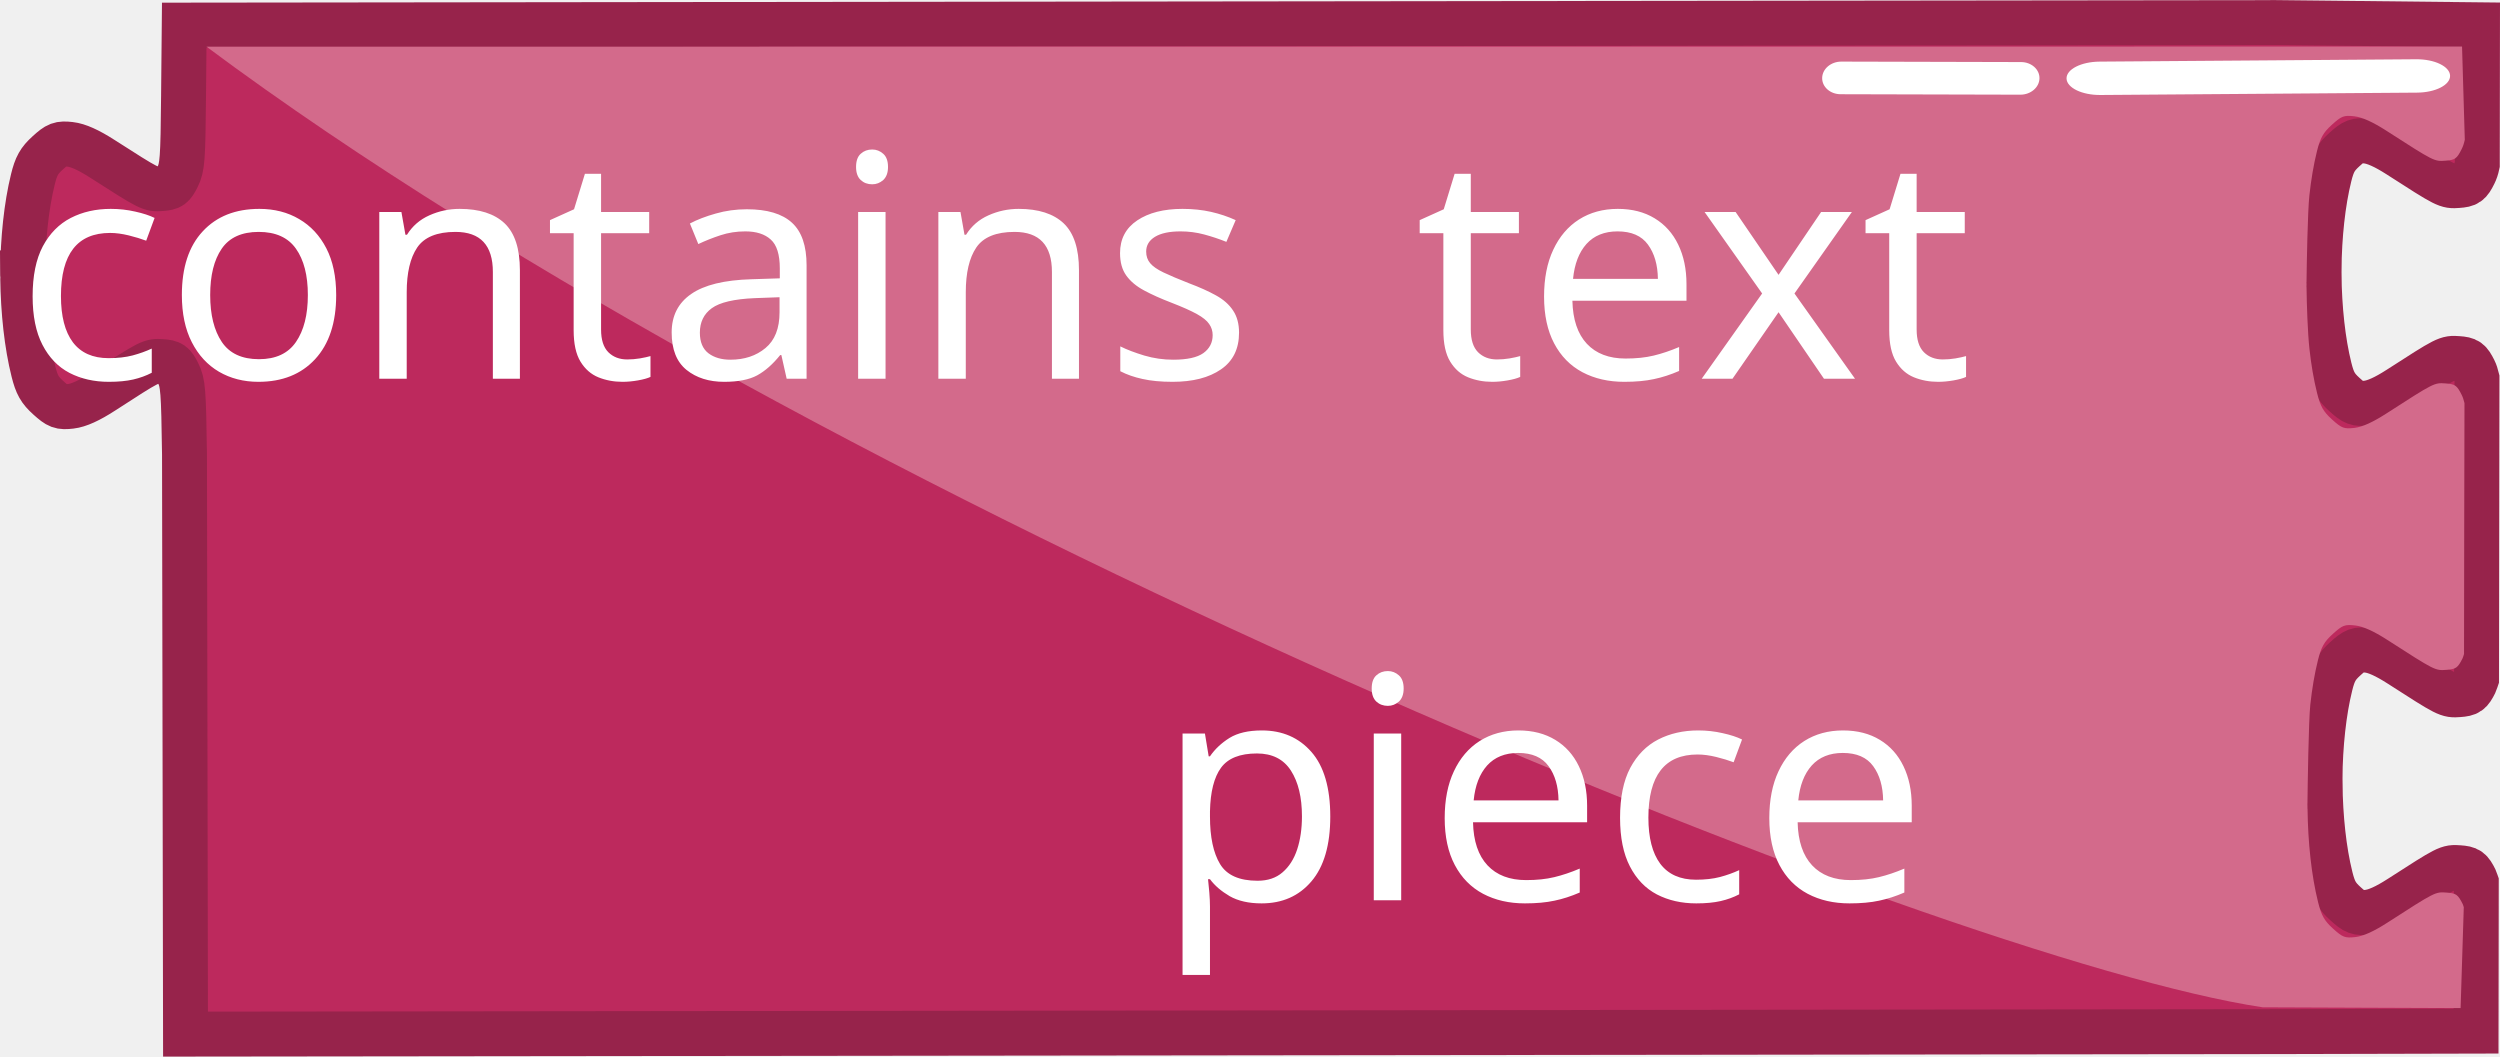
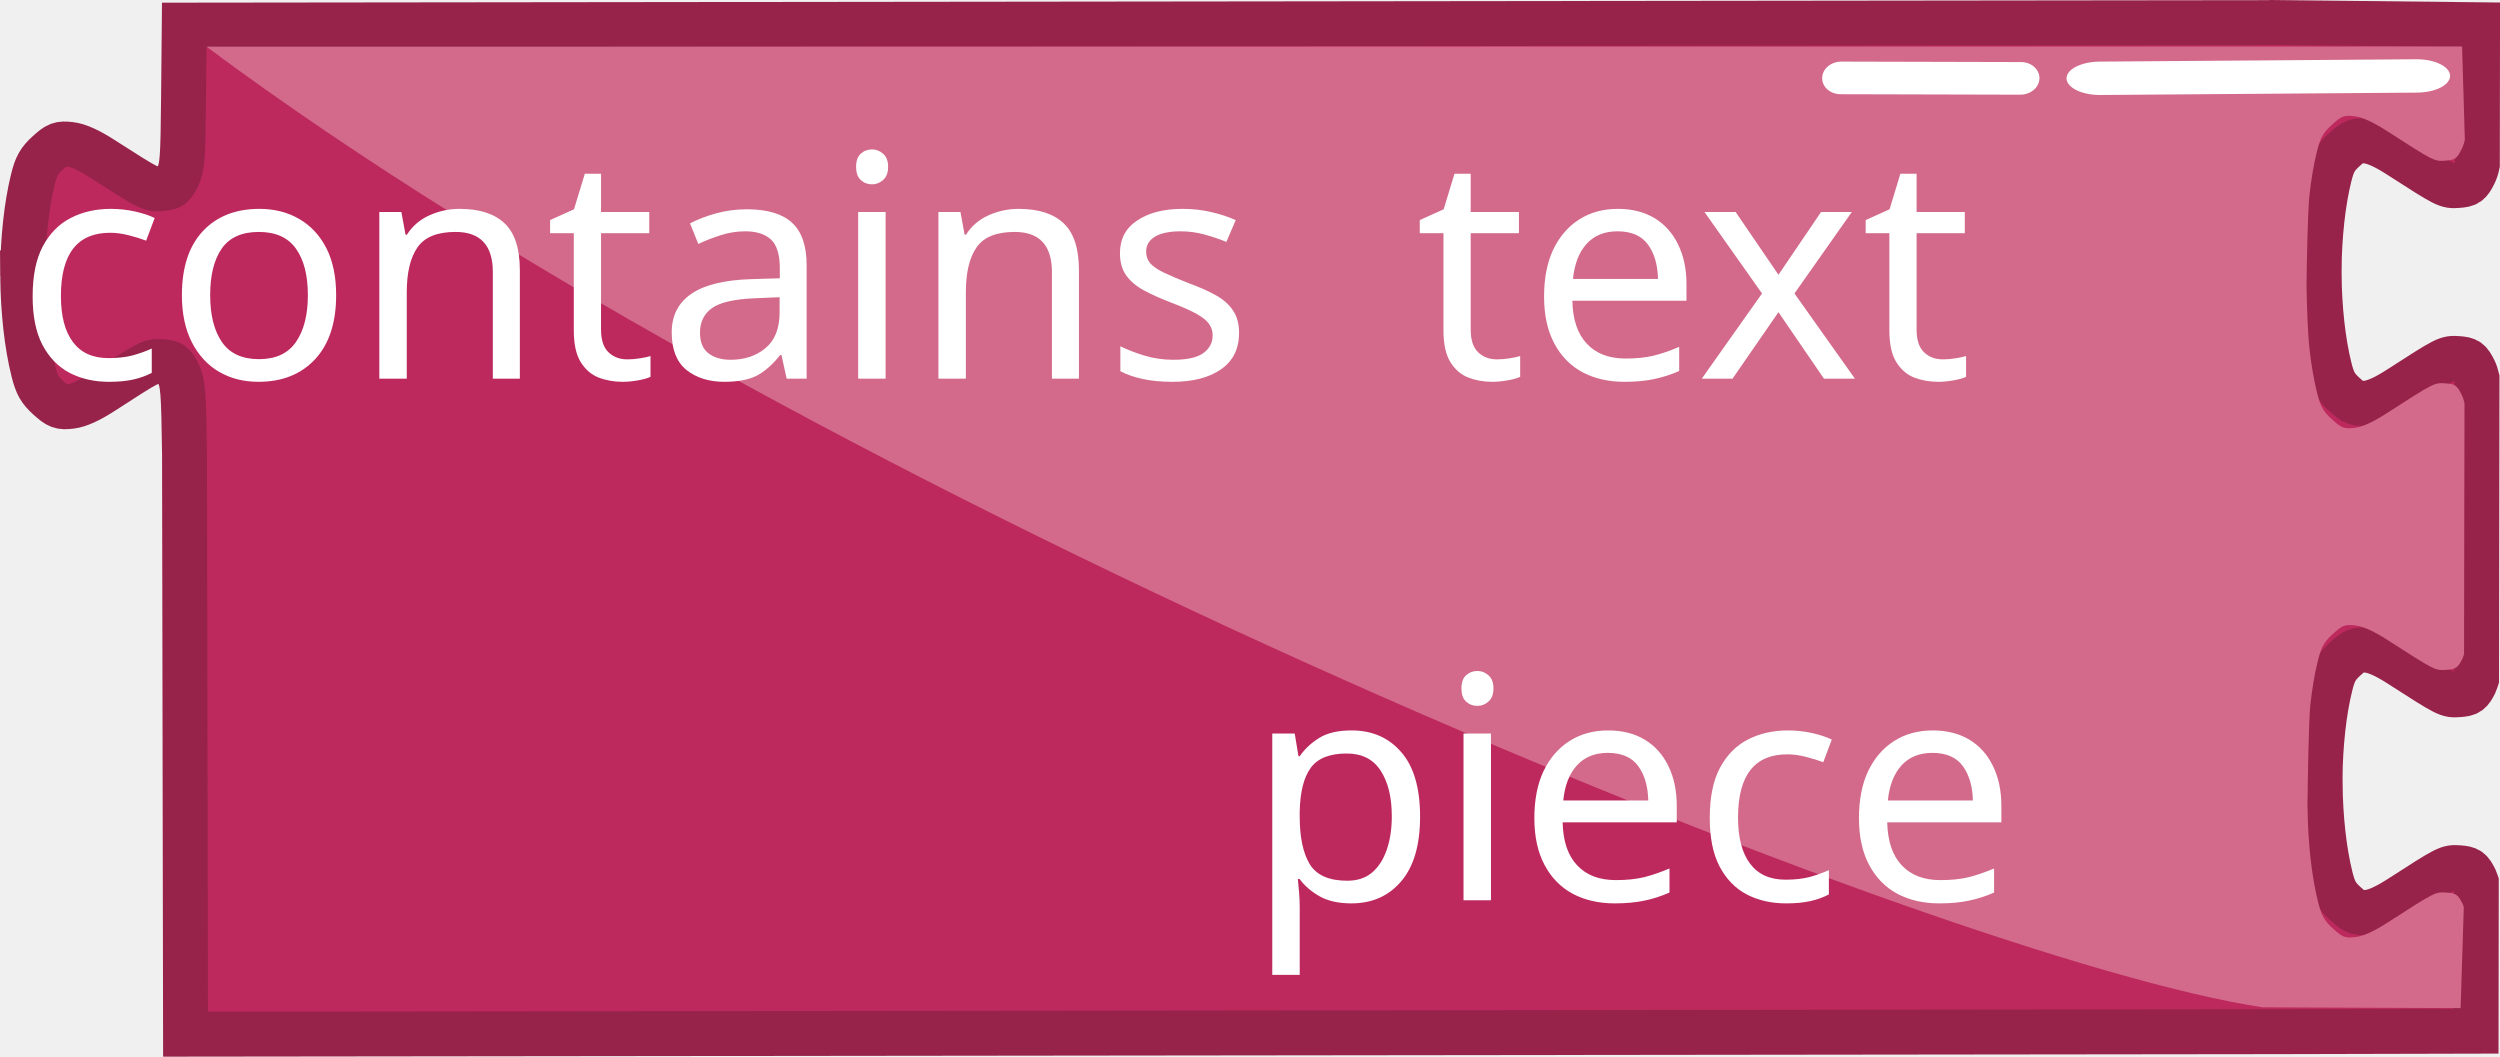
<svg xmlns="http://www.w3.org/2000/svg" width="187.91mm" height="79.421mm" viewBox="0 0 187.91 79.421" version="1.1" id="svg2283">
  <defs id="defs2277" />
  <g id="layer1" transform="translate(287.9729,-343.4965)">
-     <g id="g2046" transform="matrix(0.6222609,0,0,-0.6222609,1269.932,2164.599)">
-       <path style="fill:#bd295d;fill-opacity:1;stroke:#97234b;stroke-width:5.426;stroke-miterlimit:4;stroke-dasharray:none;stroke-opacity:1" d="m -2228.599,2923.86 -252.768,-0.302 -0.081,-8.525 c -0.073,-7.756 -0.139,-8.641 -0.727,-9.825 -0.574,-1.156 -0.791,-1.312 -1.945,-1.397 -1.364,-0.101 -1.359,-0.104 -7.154,3.608 -1.657,1.062 -2.924,1.629 -3.87,1.733 -1.266,0.14 -1.537,0.036 -2.707,-1.025 -1.044,-0.948 -1.398,-1.579 -1.799,-3.208 -0.795,-3.232 -1.204,-7.242 -1.236,-11.285 h -0.01 c 4e-4,-0.105 0.01,-0.21 0.01,-0.315 -5e-4,-0.105 -0.01,-0.208 0,-0.313 h 0.01 c 0.053,-4.043 0.481,-8.051 1.292,-11.279 0.409,-1.627 0.766,-2.256 1.815,-3.199 1.175,-1.056 1.445,-1.159 2.711,-1.012 0.946,0.109 2.209,0.682 3.861,1.752 5.777,3.74 5.772,3.738 7.137,3.643 1.155,-0.08 1.373,-0.234 1.953,-1.387 0.594,-1.181 0.663,-2.066 0.773,-9.822 l 0.122,-70.025 252.771,0.302 23.909,0.059 0.026,17.974 c -0.044,0.121 -0.071,0.262 -0.126,0.373 -0.289,0.577 -0.488,0.905 -0.759,1.099 -0.271,0.193 -0.614,0.252 -1.191,0.293 -0.341,0.024 -0.596,0.042 -0.877,0 -0.282,-0.044 -0.591,-0.151 -1.037,-0.378 -0.892,-0.453 -2.337,-1.385 -5.229,-3.249 -0.827,-0.533 -1.556,-0.943 -2.197,-1.232 -0.641,-0.289 -1.194,-0.459 -1.667,-0.513 -0.633,-0.072 -1.018,-0.081 -1.39,0.059 -0.373,0.14 -0.734,0.43 -1.32,0.96 -0.523,0.472 -0.873,0.866 -1.144,1.345 -0.271,0.479 -0.461,1.043 -0.664,1.857 -0.402,1.615 -0.709,3.425 -0.92,5.336 -0.211,1.911 -0.328,3.923 -0.35,5.944 h -0.01 c -3e-4,0.105 0,0.21 0,0.315 0,0.105 -0.01,0.21 -0.01,0.315 h 0.01 c 0.02,2.022 0.135,4.034 0.344,5.946 0.209,1.912 0.513,3.723 0.914,5.338 0.202,0.814 0.392,1.378 0.662,1.857 0.27,0.479 0.621,0.873 1.144,1.346 0.586,0.53 0.946,0.821 1.318,0.961 0.372,0.14 0.757,0.13 1.39,0.059 0.473,-0.053 1.027,-0.222 1.668,-0.511 0.642,-0.289 1.371,-0.697 2.199,-1.229 2.894,-1.862 4.34,-2.792 5.232,-3.245 0.446,-0.226 0.754,-0.332 1.036,-0.377 0.282,-0.044 0.538,-0.025 0.879,0 0.577,0.042 0.92,0.102 1.191,0.296 0.271,0.194 0.469,0.52 0.757,1.097 0.078,0.155 0.117,0.354 0.176,0.521 l 0.025,17.506 0.02,13.639 0.01,5.162 c -0.091,0.367 -0.186,0.691 -0.333,0.984 -0.289,0.577 -0.488,0.905 -0.759,1.099 -0.271,0.193 -0.614,0.252 -1.191,0.293 -0.341,0.024 -0.596,0.043 -0.877,0 -0.282,-0.044 -0.591,-0.151 -1.037,-0.378 -0.892,-0.453 -2.337,-1.385 -5.229,-3.249 -0.827,-0.533 -1.556,-0.943 -2.197,-1.232 -0.641,-0.289 -1.194,-0.459 -1.667,-0.513 -0.633,-0.072 -1.018,-0.081 -1.39,0.059 -0.373,0.14 -0.734,0.43 -1.32,0.959 -0.524,0.472 -0.874,0.866 -1.144,1.345 -0.271,0.479 -0.461,1.043 -0.664,1.857 -0.403,1.615 -0.709,3.425 -0.92,5.336 -0.211,1.911 -0.328,3.923 -0.35,5.944 h -0.01 c -2e-4,0.105 0,0.21 0.01,0.315 0,0.105 -0.01,0.21 -0.01,0.315 h 0.01 c 0.02,2.022 0.135,4.034 0.344,5.946 0.209,1.912 0.513,3.723 0.914,5.338 0.202,0.814 0.392,1.378 0.662,1.857 0.27,0.479 0.621,0.873 1.144,1.346 0.586,0.53 0.946,0.821 1.318,0.961 0.372,0.14 0.757,0.13 1.39,0.059 0.473,-0.053 1.027,-0.223 1.669,-0.511 0.641,-0.289 1.371,-0.697 2.199,-1.229 2.894,-1.862 4.34,-2.792 5.232,-3.245 0.446,-0.226 0.754,-0.332 1.036,-0.377 0.282,-0.044 0.538,-0.026 0.879,0 0.577,0.042 0.92,0.102 1.191,0.296 0.271,0.194 0.469,0.52 0.757,1.097 0.169,0.339 0.286,0.678 0.382,1.137 l 0.025,16.888 -24.234,0.265 z" id="path1982" />
-       <path id="path1984" d="m -2478.68,2920.954 c 73.73,-54.897 209.443,-110.183 248.372,-116.038 l 23.909,-0.096 0.383,12.188 c -0.044,0.121 -0.071,0.262 -0.126,0.374 -0.289,0.577 -0.488,0.905 -0.759,1.099 -0.271,0.193 -0.614,0.252 -1.191,0.293 -0.341,0.024 -0.596,0.042 -0.877,0 -0.282,-0.044 -0.591,-0.151 -1.037,-0.378 -0.892,-0.453 -2.337,-1.385 -5.229,-3.249 -0.827,-0.533 -1.556,-0.943 -2.197,-1.232 -0.641,-0.289 -1.194,-0.459 -1.667,-0.513 -0.633,-0.072 -1.018,-0.081 -1.39,0.059 -0.373,0.14 -0.734,0.43 -1.32,0.959 -0.523,0.472 -0.873,0.866 -1.144,1.345 -0.271,0.479 -0.461,1.043 -0.664,1.857 -0.402,1.615 -0.709,3.425 -0.92,5.336 -0.211,1.911 -0.328,3.923 -0.35,5.944 h -0.01 c -3e-4,0.105 0,0.21 0,0.315 0,0.105 -0.01,0.21 -0.01,0.315 h 0.01 c 0.02,2.022 0.135,10.034 0.344,11.946 0.209,1.912 0.513,3.723 0.914,5.338 0.202,0.814 0.392,1.378 0.662,1.857 0.27,0.479 0.621,0.873 1.144,1.346 0.586,0.53 0.946,0.821 1.318,0.961 0.372,0.14 0.757,0.13 1.39,0.059 0.473,-0.053 1.027,-0.223 1.669,-0.511 0.642,-0.289 1.371,-0.697 2.199,-1.229 2.894,-1.862 4.34,-2.792 5.232,-3.245 0.446,-0.226 0.754,-0.332 1.036,-0.376 0.282,-0.044 0.538,-0.025 0.879,0 0.577,0.042 0.92,0.102 1.191,0.296 0.271,0.194 0.469,0.52 0.757,1.097 0.078,0.155 0.117,0.354 0.176,0.521 l 0.025,16.006 0.02,9.139 0.01,5.162 c -0.091,0.367 -0.185,0.691 -0.333,0.984 -0.289,0.577 -0.488,0.905 -0.759,1.099 -0.271,0.193 -0.614,0.252 -1.191,0.293 -0.341,0.024 -0.596,0.043 -0.877,0 -0.282,-0.044 -0.591,-0.151 -1.037,-0.378 -0.892,-0.453 -2.337,-1.385 -5.23,-3.249 -0.827,-0.533 -1.556,-0.943 -2.197,-1.232 -0.641,-0.289 -1.194,-0.459 -1.667,-0.513 -0.633,-0.072 -1.018,-0.081 -1.39,0.059 -0.373,0.14 -0.734,0.43 -1.32,0.96 -0.523,0.472 -0.874,0.866 -1.144,1.345 -0.271,0.479 -0.461,1.043 -0.664,1.857 -0.403,1.615 -0.709,3.425 -0.92,5.337 -0.211,1.911 -0.328,5.423 -0.35,7.444 h -0.01 c -2e-4,0.105 0,0.21 0.01,0.315 0,0.105 -0.01,0.21 -0.01,0.315 h 0.01 c 0.02,2.022 0.135,8.534 0.344,10.446 0.209,1.912 0.513,3.723 0.914,5.338 0.202,0.814 0.392,1.378 0.662,1.857 0.27,0.479 0.621,0.873 1.144,1.346 0.586,0.53 0.946,0.821 1.318,0.961 0.372,0.14 0.757,0.13 1.39,0.059 0.473,-0.053 1.027,-0.223 1.669,-0.511 0.641,-0.289 1.371,-0.697 2.199,-1.229 2.894,-1.862 4.34,-2.792 5.232,-3.245 0.446,-0.226 0.754,-0.333 1.036,-0.377 0.282,-0.044 0.538,-0.026 0.879,0 0.577,0.042 0.92,0.102 1.191,0.296 0.271,0.194 0.469,0.52 0.757,1.097 0.169,0.339 0.286,0.678 0.382,1.137 l -0.332,11.257 z" style="fill:#d36a8b;fill-opacity:1;stroke:none;stroke-width:5.426;stroke-miterlimit:4;stroke-dasharray:none;stroke-opacity:1" />
-       <rect style="opacity:1;fill:#ffffff;fill-opacity:1;stroke:none;stroke-width:2.335;stroke-miterlimit:4;stroke-dasharray:none;stroke-opacity:1" id="rect1986" width="46.33" height="4.033" x="-2174.932" y="-2936.431" transform="matrix(0.9999721,0.00747001,0.02696542,-0.9996364,0,0)" ry="2.016" rx="4.045" />
-       <rect rx="2.269" ry="1.971" transform="matrix(0.9999967,-0.00256827,-0.0230192,-0.999735,0,0)" y="-2913.89" x="-2350.555" height="3.941" width="26.249" id="rect1988" style="opacity:1;fill:#ffffff;fill-opacity:1;stroke:none;stroke-width:2.711;stroke-miterlimit:4;stroke-dasharray:none;stroke-opacity:1" />
-       <text transform="scale(1,-1)" id="text1992" y="-2880.847" x="-2349.346" style="font-style:normal;font-variant:normal;font-weight:normal;font-stretch:normal;font-size:37.559px;line-height:1.25;font-family:'Bebas Neue';-inkscape-font-specification:'Bebas Neue';text-align:center;letter-spacing:0px;word-spacing:0px;text-anchor:middle;fill:#ffffff;fill-opacity:1;stroke:none;stroke-width:2.012" xml:space="preserve">
-         <tspan style="font-style:normal;font-variant:normal;font-weight:normal;font-stretch:normal;font-family:PAGRevolucionW00-Regular;-inkscape-font-specification:PAGRevolucionW00-Regular;fill:#ffffff;stroke-width:2.012" y="-2880.847" x="-2349.346" id="tspan1990">contains  text</tspan>
+     <g id="g837">
+       <path style="fill:#bd295d;fill-opacity:1;stroke:#97234b;stroke-width:3.377;stroke-miterlimit:4;stroke-dasharray:none;stroke-opacity:1" d="m -116.838,345.196 -157.287,0.188 -0.05,5.305 c -0.045,4.827 -0.086,5.377 -0.452,6.114 -0.357,0.719 -0.492,0.816 -1.21,0.87 -0.849,0.063 -0.846,0.065 -4.452,-2.245 -1.031,-0.661 -1.819,-1.013 -2.408,-1.078 -0.788,-0.087 -0.957,-0.022 -1.684,0.638 -0.65,0.59 -0.87,0.982 -1.119,1.996 -0.495,2.011 -0.749,4.506 -0.769,7.022 h -0.006 c 2.5e-4,0.065 0.006,0.131 0.006,0.196 -3.1e-4,0.065 -0.006,0.13 0,0.195 h 0.006 c 0.033,2.516 0.299,5.01 0.804,7.019 0.255,1.013 0.477,1.404 1.129,1.991 0.731,0.657 0.899,0.721 1.687,0.63 0.589,-0.068 1.375,-0.425 2.403,-1.09 3.595,-2.327 3.592,-2.326 4.441,-2.267 0.718,0.05 0.854,0.146 1.215,0.863 0.369,0.735 0.412,1.286 0.481,6.112 l 0.076,43.574 157.289,-0.188 14.878,-0.037 0.016,-11.184 c -0.027,-0.075 -0.044,-0.163 -0.078,-0.232 -0.18,-0.359 -0.304,-0.563 -0.472,-0.684 -0.169,-0.12 -0.382,-0.157 -0.741,-0.182 -0.212,-0.015 -0.371,-0.026 -0.546,0 -0.175,0.027 -0.368,0.094 -0.645,0.235 -0.555,0.282 -1.454,0.862 -3.254,2.022 -0.515,0.332 -0.968,0.587 -1.367,0.767 -0.399,0.18 -0.743,0.286 -1.037,0.319 -0.394,0.045 -0.633,0.05 -0.865,-0.037 -0.232,-0.087 -0.456,-0.268 -0.821,-0.597 -0.326,-0.294 -0.543,-0.539 -0.712,-0.837 -0.168,-0.298 -0.287,-0.649 -0.413,-1.156 -0.25,-1.005 -0.441,-2.131 -0.572,-3.321 -0.131,-1.189 -0.204,-2.441 -0.218,-3.699 h -0.006 c -1.9e-4,-0.065 0,-0.131 0,-0.196 0,-0.065 -0.006,-0.131 -0.006,-0.196 h 0.006 c 0.012,-1.258 0.084,-2.51 0.214,-3.7 0.13,-1.19 0.319,-2.316 0.569,-3.322 0.126,-0.507 0.244,-0.858 0.412,-1.156 0.168,-0.298 0.386,-0.543 0.712,-0.838 0.364,-0.33 0.589,-0.511 0.82,-0.598 0.232,-0.087 0.471,-0.081 0.865,-0.037 0.294,0.033 0.639,0.138 1.038,0.318 0.399,0.18 0.853,0.434 1.368,0.765 1.801,1.158 2.7,1.737 3.256,2.019 0.278,0.141 0.469,0.207 0.644,0.234 0.175,0.027 0.335,0.016 0.547,0 0.359,-0.026 0.573,-0.064 0.741,-0.184 0.168,-0.12 0.292,-0.323 0.471,-0.683 0.049,-0.097 0.073,-0.22 0.109,-0.325 l 0.016,-10.893 0.012,-8.487 0.006,-3.212 c -0.057,-0.228 -0.115,-0.43 -0.207,-0.612 -0.18,-0.359 -0.304,-0.563 -0.472,-0.684 -0.168,-0.12 -0.382,-0.157 -0.741,-0.182 -0.212,-0.015 -0.371,-0.027 -0.546,0 -0.175,0.027 -0.368,0.094 -0.645,0.235 -0.555,0.282 -1.455,0.862 -3.254,2.022 -0.515,0.332 -0.968,0.587 -1.367,0.767 -0.399,0.18 -0.743,0.286 -1.037,0.319 -0.394,0.045 -0.633,0.05 -0.865,-0.037 -0.232,-0.087 -0.456,-0.268 -0.821,-0.597 -0.326,-0.294 -0.544,-0.539 -0.712,-0.837 -0.168,-0.298 -0.287,-0.649 -0.413,-1.156 -0.25,-1.005 -0.441,-2.131 -0.572,-3.321 -0.131,-1.189 -0.204,-2.441 -0.218,-3.699 h -0.006 c -1.2e-4,-0.065 0,-0.131 0.006,-0.196 0,-0.065 -0.006,-0.131 -0.006,-0.196 h 0.006 c 0.012,-1.258 0.084,-2.51 0.214,-3.7 0.13,-1.19 0.319,-2.316 0.569,-3.322 0.126,-0.507 0.244,-0.858 0.412,-1.156 0.168,-0.298 0.386,-0.543 0.712,-0.838 0.365,-0.33 0.589,-0.511 0.82,-0.598 0.232,-0.087 0.471,-0.081 0.865,-0.037 0.294,0.033 0.639,0.138 1.038,0.318 0.399,0.18 0.853,0.433 1.368,0.765 1.801,1.158 2.7,1.737 3.256,2.019 0.278,0.141 0.469,0.207 0.644,0.234 0.175,0.027 0.335,0.016 0.547,0 0.359,-0.026 0.573,-0.064 0.741,-0.184 0.168,-0.12 0.292,-0.323 0.471,-0.683 0.105,-0.211 0.178,-0.422 0.238,-0.707 l 0.016,-10.509 -15.08,-0.165 z" id="path1982" />
+       <path id="path1984" d="m -272.453,347.004 c 45.879,34.161 130.328,68.563 154.552,72.206 l 14.878,0.06 0.239,-7.584 c -0.027,-0.075 -0.044,-0.163 -0.078,-0.232 -0.18,-0.359 -0.304,-0.563 -0.472,-0.684 -0.169,-0.12 -0.382,-0.157 -0.741,-0.182 -0.212,-0.015 -0.371,-0.026 -0.546,0 -0.175,0.027 -0.368,0.094 -0.645,0.235 -0.555,0.282 -1.454,0.862 -3.254,2.022 -0.515,0.332 -0.968,0.586 -1.367,0.767 -0.399,0.18 -0.743,0.286 -1.037,0.319 -0.394,0.045 -0.633,0.05 -0.865,-0.037 -0.232,-0.087 -0.456,-0.268 -0.821,-0.597 -0.326,-0.294 -0.543,-0.539 -0.712,-0.837 -0.168,-0.298 -0.287,-0.649 -0.413,-1.156 -0.25,-1.005 -0.441,-2.131 -0.572,-3.321 -0.131,-1.189 -0.204,-2.441 -0.218,-3.699 h -0.006 c -1.8e-4,-0.065 0,-0.131 0,-0.196 0,-0.065 -0.006,-0.131 -0.006,-0.196 h 0.006 c 0.012,-1.258 0.084,-6.244 0.214,-7.433 0.13,-1.19 0.319,-2.317 0.569,-3.322 0.126,-0.507 0.244,-0.858 0.412,-1.156 0.168,-0.298 0.386,-0.543 0.712,-0.838 0.364,-0.33 0.589,-0.511 0.82,-0.598 0.232,-0.087 0.471,-0.081 0.865,-0.037 0.294,0.033 0.639,0.138 1.038,0.318 0.399,0.18 0.853,0.434 1.368,0.765 1.801,1.158 2.7,1.737 3.256,2.019 0.278,0.141 0.469,0.207 0.644,0.234 0.175,0.027 0.335,0.016 0.547,0 0.359,-0.026 0.573,-0.064 0.741,-0.184 0.168,-0.12 0.292,-0.323 0.471,-0.683 0.049,-0.097 0.073,-0.221 0.109,-0.325 l 0.016,-9.96 0.012,-5.687 0.006,-3.212 c -0.057,-0.228 -0.115,-0.43 -0.207,-0.613 -0.18,-0.359 -0.304,-0.563 -0.472,-0.684 -0.168,-0.12 -0.382,-0.157 -0.741,-0.182 -0.212,-0.015 -0.371,-0.027 -0.546,0 -0.175,0.027 -0.368,0.094 -0.645,0.235 -0.555,0.282 -1.455,0.862 -3.254,2.022 -0.515,0.332 -0.968,0.586 -1.367,0.767 -0.399,0.18 -0.743,0.286 -1.037,0.319 -0.394,0.045 -0.633,0.05 -0.865,-0.037 -0.232,-0.087 -0.456,-0.268 -0.821,-0.597 -0.326,-0.294 -0.544,-0.539 -0.712,-0.837 -0.168,-0.298 -0.287,-0.649 -0.413,-1.156 -0.25,-1.005 -0.441,-2.131 -0.572,-3.321 -0.131,-1.189 -0.204,-3.374 -0.218,-4.632 h -0.006 c -1.3e-4,-0.065 0,-0.131 0.006,-0.196 0,-0.065 -0.006,-0.131 -0.006,-0.196 h 0.006 c 0.013,-1.258 0.084,-5.311 0.214,-6.5 0.13,-1.19 0.319,-2.316 0.569,-3.322 0.126,-0.507 0.244,-0.858 0.412,-1.156 0.168,-0.298 0.386,-0.543 0.712,-0.838 0.365,-0.33 0.589,-0.511 0.82,-0.598 0.232,-0.087 0.471,-0.081 0.865,-0.037 0.294,0.033 0.639,0.138 1.038,0.318 0.399,0.18 0.853,0.434 1.368,0.765 1.801,1.158 2.7,1.737 3.256,2.019 0.278,0.141 0.469,0.207 0.644,0.234 0.175,0.027 0.335,0.016 0.547,0 0.359,-0.026 0.573,-0.064 0.741,-0.184 0.168,-0.12 0.292,-0.323 0.471,-0.683 0.105,-0.211 0.178,-0.422 0.238,-0.707 l -0.207,-7.005 z" style="fill:#d36a8b;fill-opacity:1;stroke:none;stroke-width:3.377;stroke-miterlimit:4;stroke-dasharray:none;stroke-opacity:1" />
+       <rect style="opacity:1;fill:#ffffff;fill-opacity:1;stroke:none;stroke-width:1.453;stroke-miterlimit:4;stroke-dasharray:none;stroke-opacity:1" id="rect1986" width="28.829" height="2.509" x="-142.044" y="347.212" transform="matrix(0.9999721,-0.00747002,0.02696542,0.9996364,0,0)" ry="1.255" rx="2.517" />
+       <rect rx="1.412" ry="1.226" transform="matrix(0.9999967,0.00256826,-0.0230192,0.999735,0,0)" y="348.583" x="-142.96" height="2.452" width="16.333" id="rect1988" style="opacity:1;fill:#ffffff;fill-opacity:1;stroke:none;stroke-width:1.687;stroke-miterlimit:4;stroke-dasharray:none;stroke-opacity:1" />
+       <text id="text1992" y="371.961" x="-191.974" style="font-style:normal;font-variant:normal;font-weight:normal;font-stretch:normal;font-size:23.371px;line-height:1.25;font-family:'Bebas Neue';-inkscape-font-specification:'Bebas Neue';text-align:center;letter-spacing:0px;word-spacing:0px;text-anchor:middle;fill:#ffffff;fill-opacity:1;stroke:none;stroke-width:1.252" xml:space="preserve">
+         <tspan style="font-style:normal;font-variant:normal;font-weight:normal;font-stretch:normal;font-family:Digitalt;-inkscape-font-specification:Digitalt;fill:#ffffff;stroke-width:1.252" y="371.961" x="-191.974" id="tspan1990">contains  text</tspan>
      </text>
-       <text xml:space="preserve" style="font-style:normal;font-variant:normal;font-weight:normal;font-stretch:normal;font-size:37.559px;line-height:1.25;font-family:'Bebas Neue';-inkscape-font-specification:'Bebas Neue';text-align:center;letter-spacing:0px;word-spacing:0px;text-anchor:middle;fill:#ffffff;fill-opacity:1;stroke:none;stroke-width:2.012" x="-2283.195" y="-2817.847" id="text1996" transform="scale(1,-1)">
-         <tspan id="tspan1994" x="-2283.195" y="-2817.847" style="font-style:normal;font-variant:normal;font-weight:normal;font-stretch:normal;font-family:PAGRevolucionW00-Regular;-inkscape-font-specification:PAGRevolucionW00-Regular;fill:#ffffff;stroke-width:2.012">piece</tspan>
+       <text xml:space="preserve" style="font-style:normal;font-variant:normal;font-weight:normal;font-stretch:normal;font-size:23.371px;line-height:1.25;font-family:'Bebas Neue';-inkscape-font-specification:'Bebas Neue';text-align:center;letter-spacing:0px;word-spacing:0px;text-anchor:middle;fill:#ffffff;fill-opacity:1;stroke:none;stroke-width:1.252" x="-144.068" y="411.163" id="text1996">
+         <tspan id="tspan1994" x="-144.068" y="411.163" style="font-style:normal;font-variant:normal;font-weight:normal;font-stretch:normal;font-family:Digitalt;-inkscape-font-specification:Digitalt;fill:#ffffff;stroke-width:1.252">piece</tspan>
      </text>
    </g>
  </g>
</svg>
